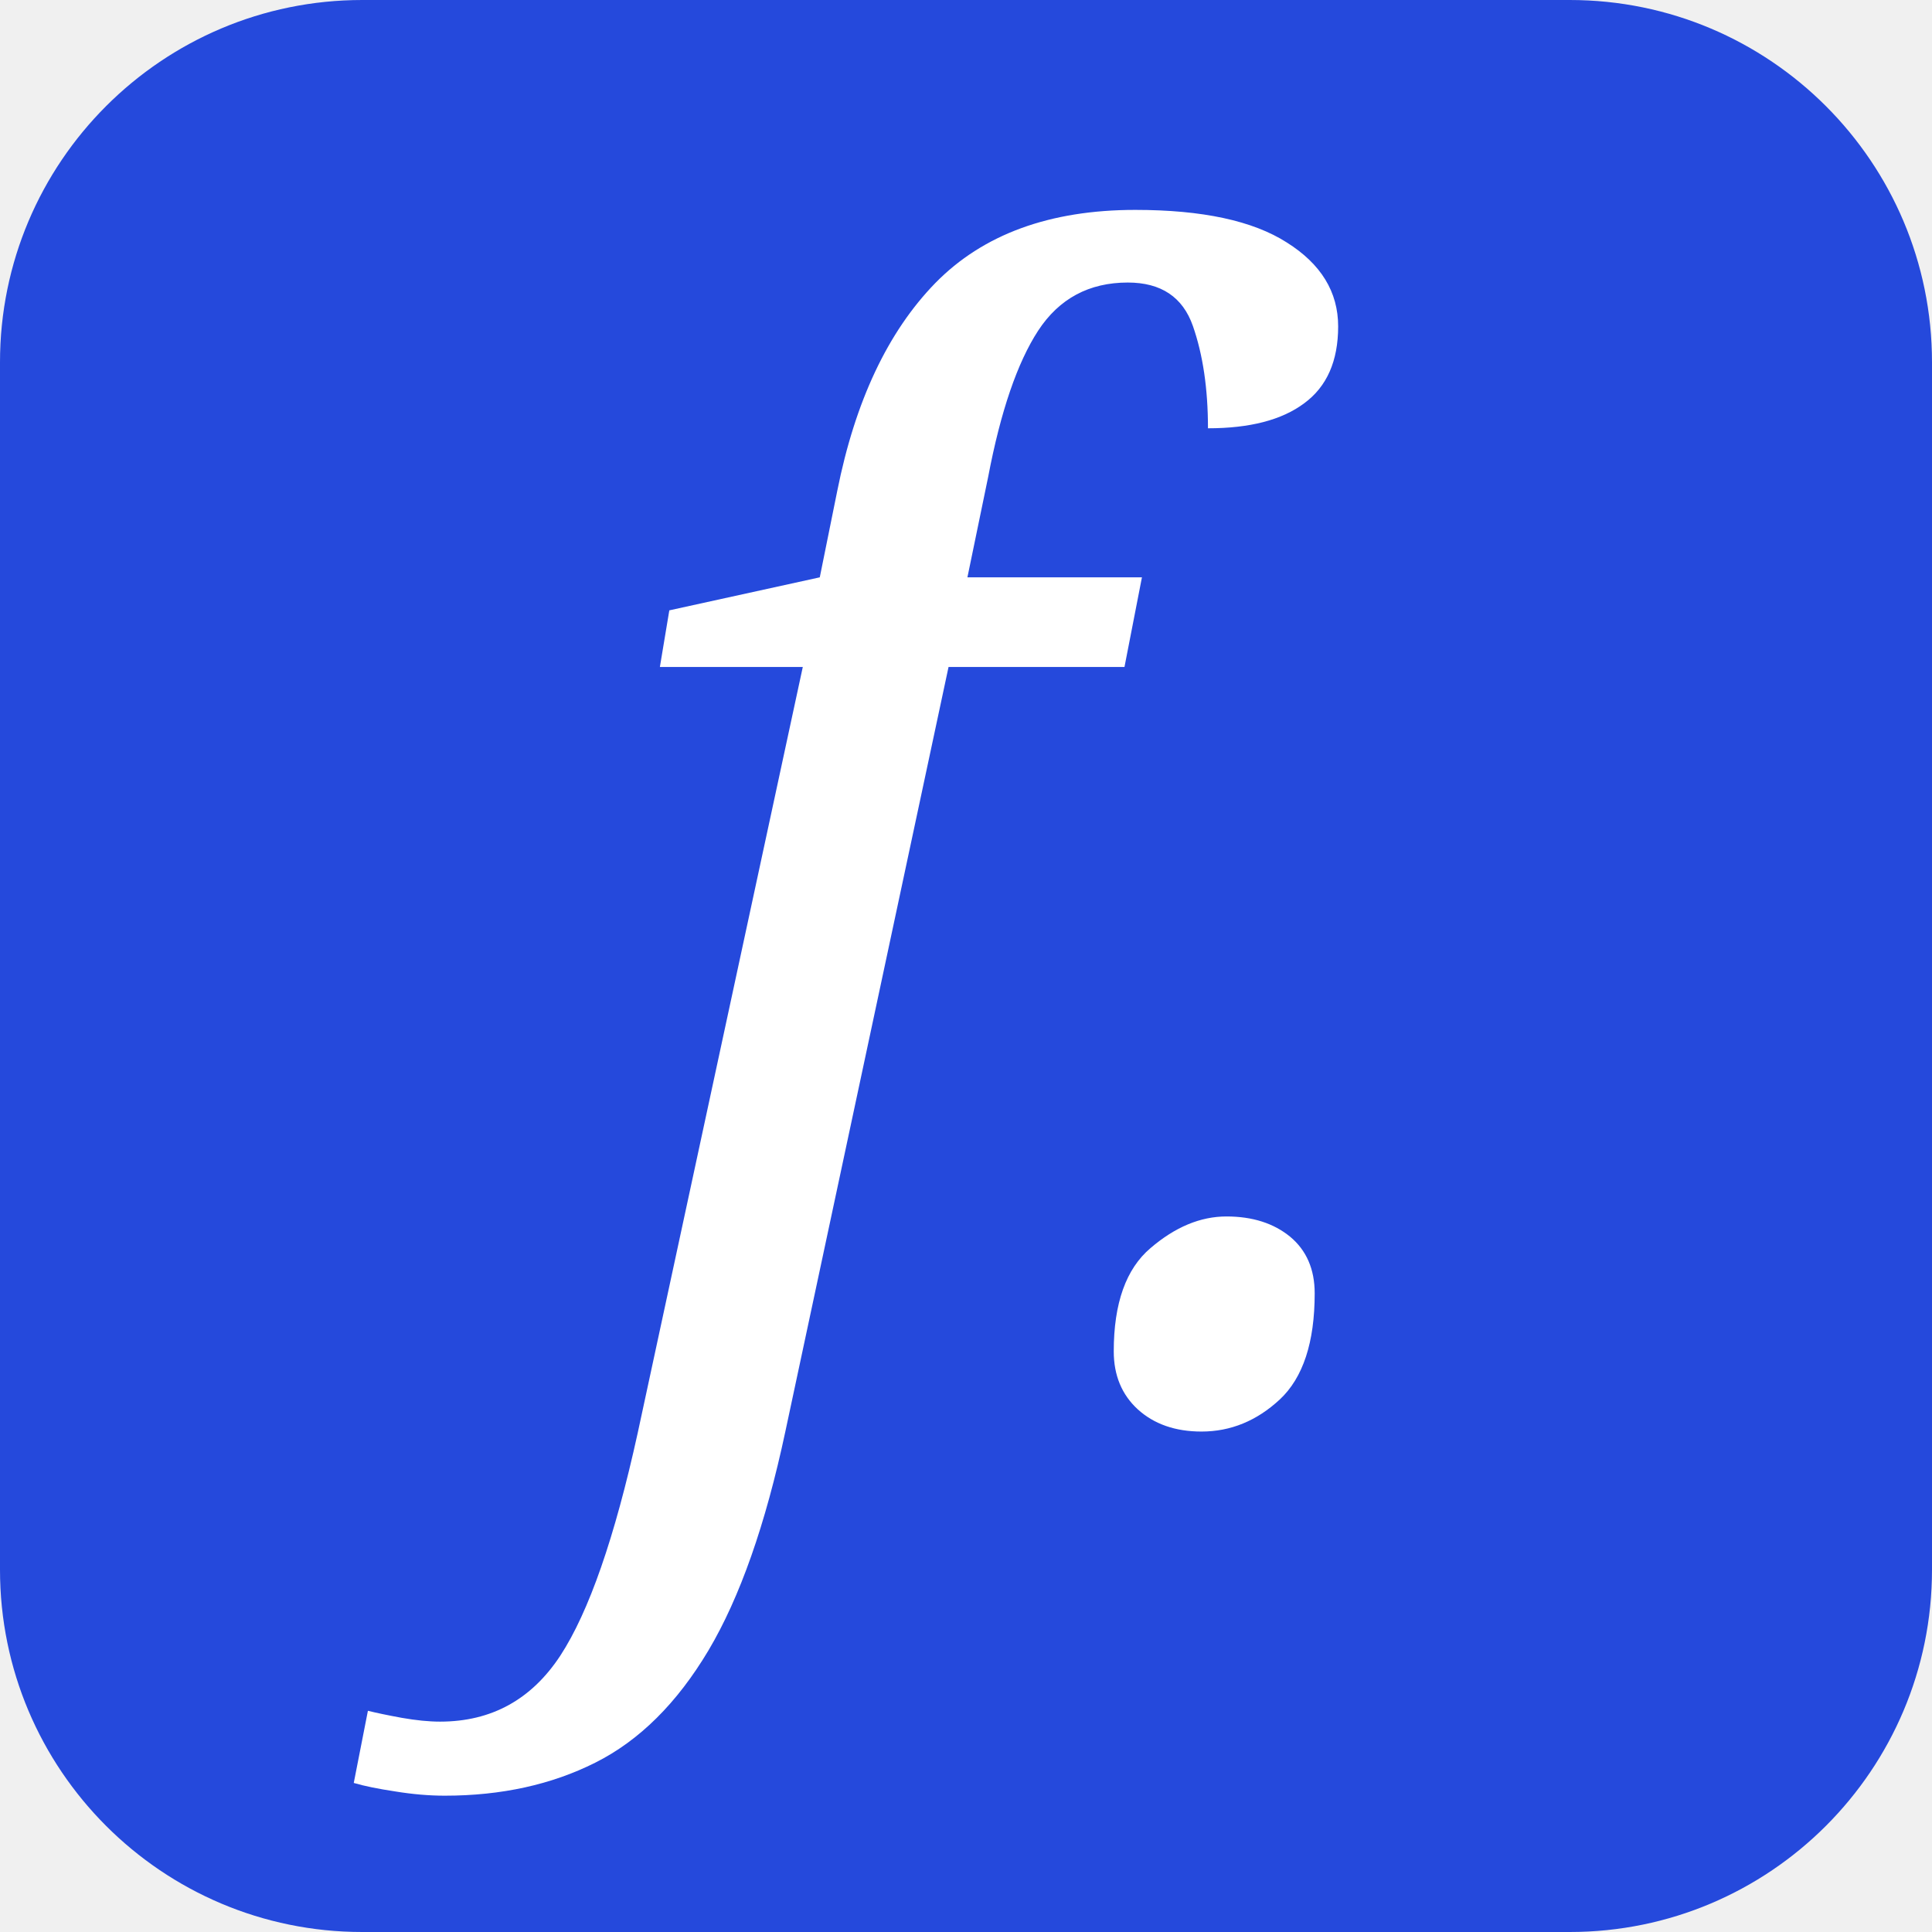
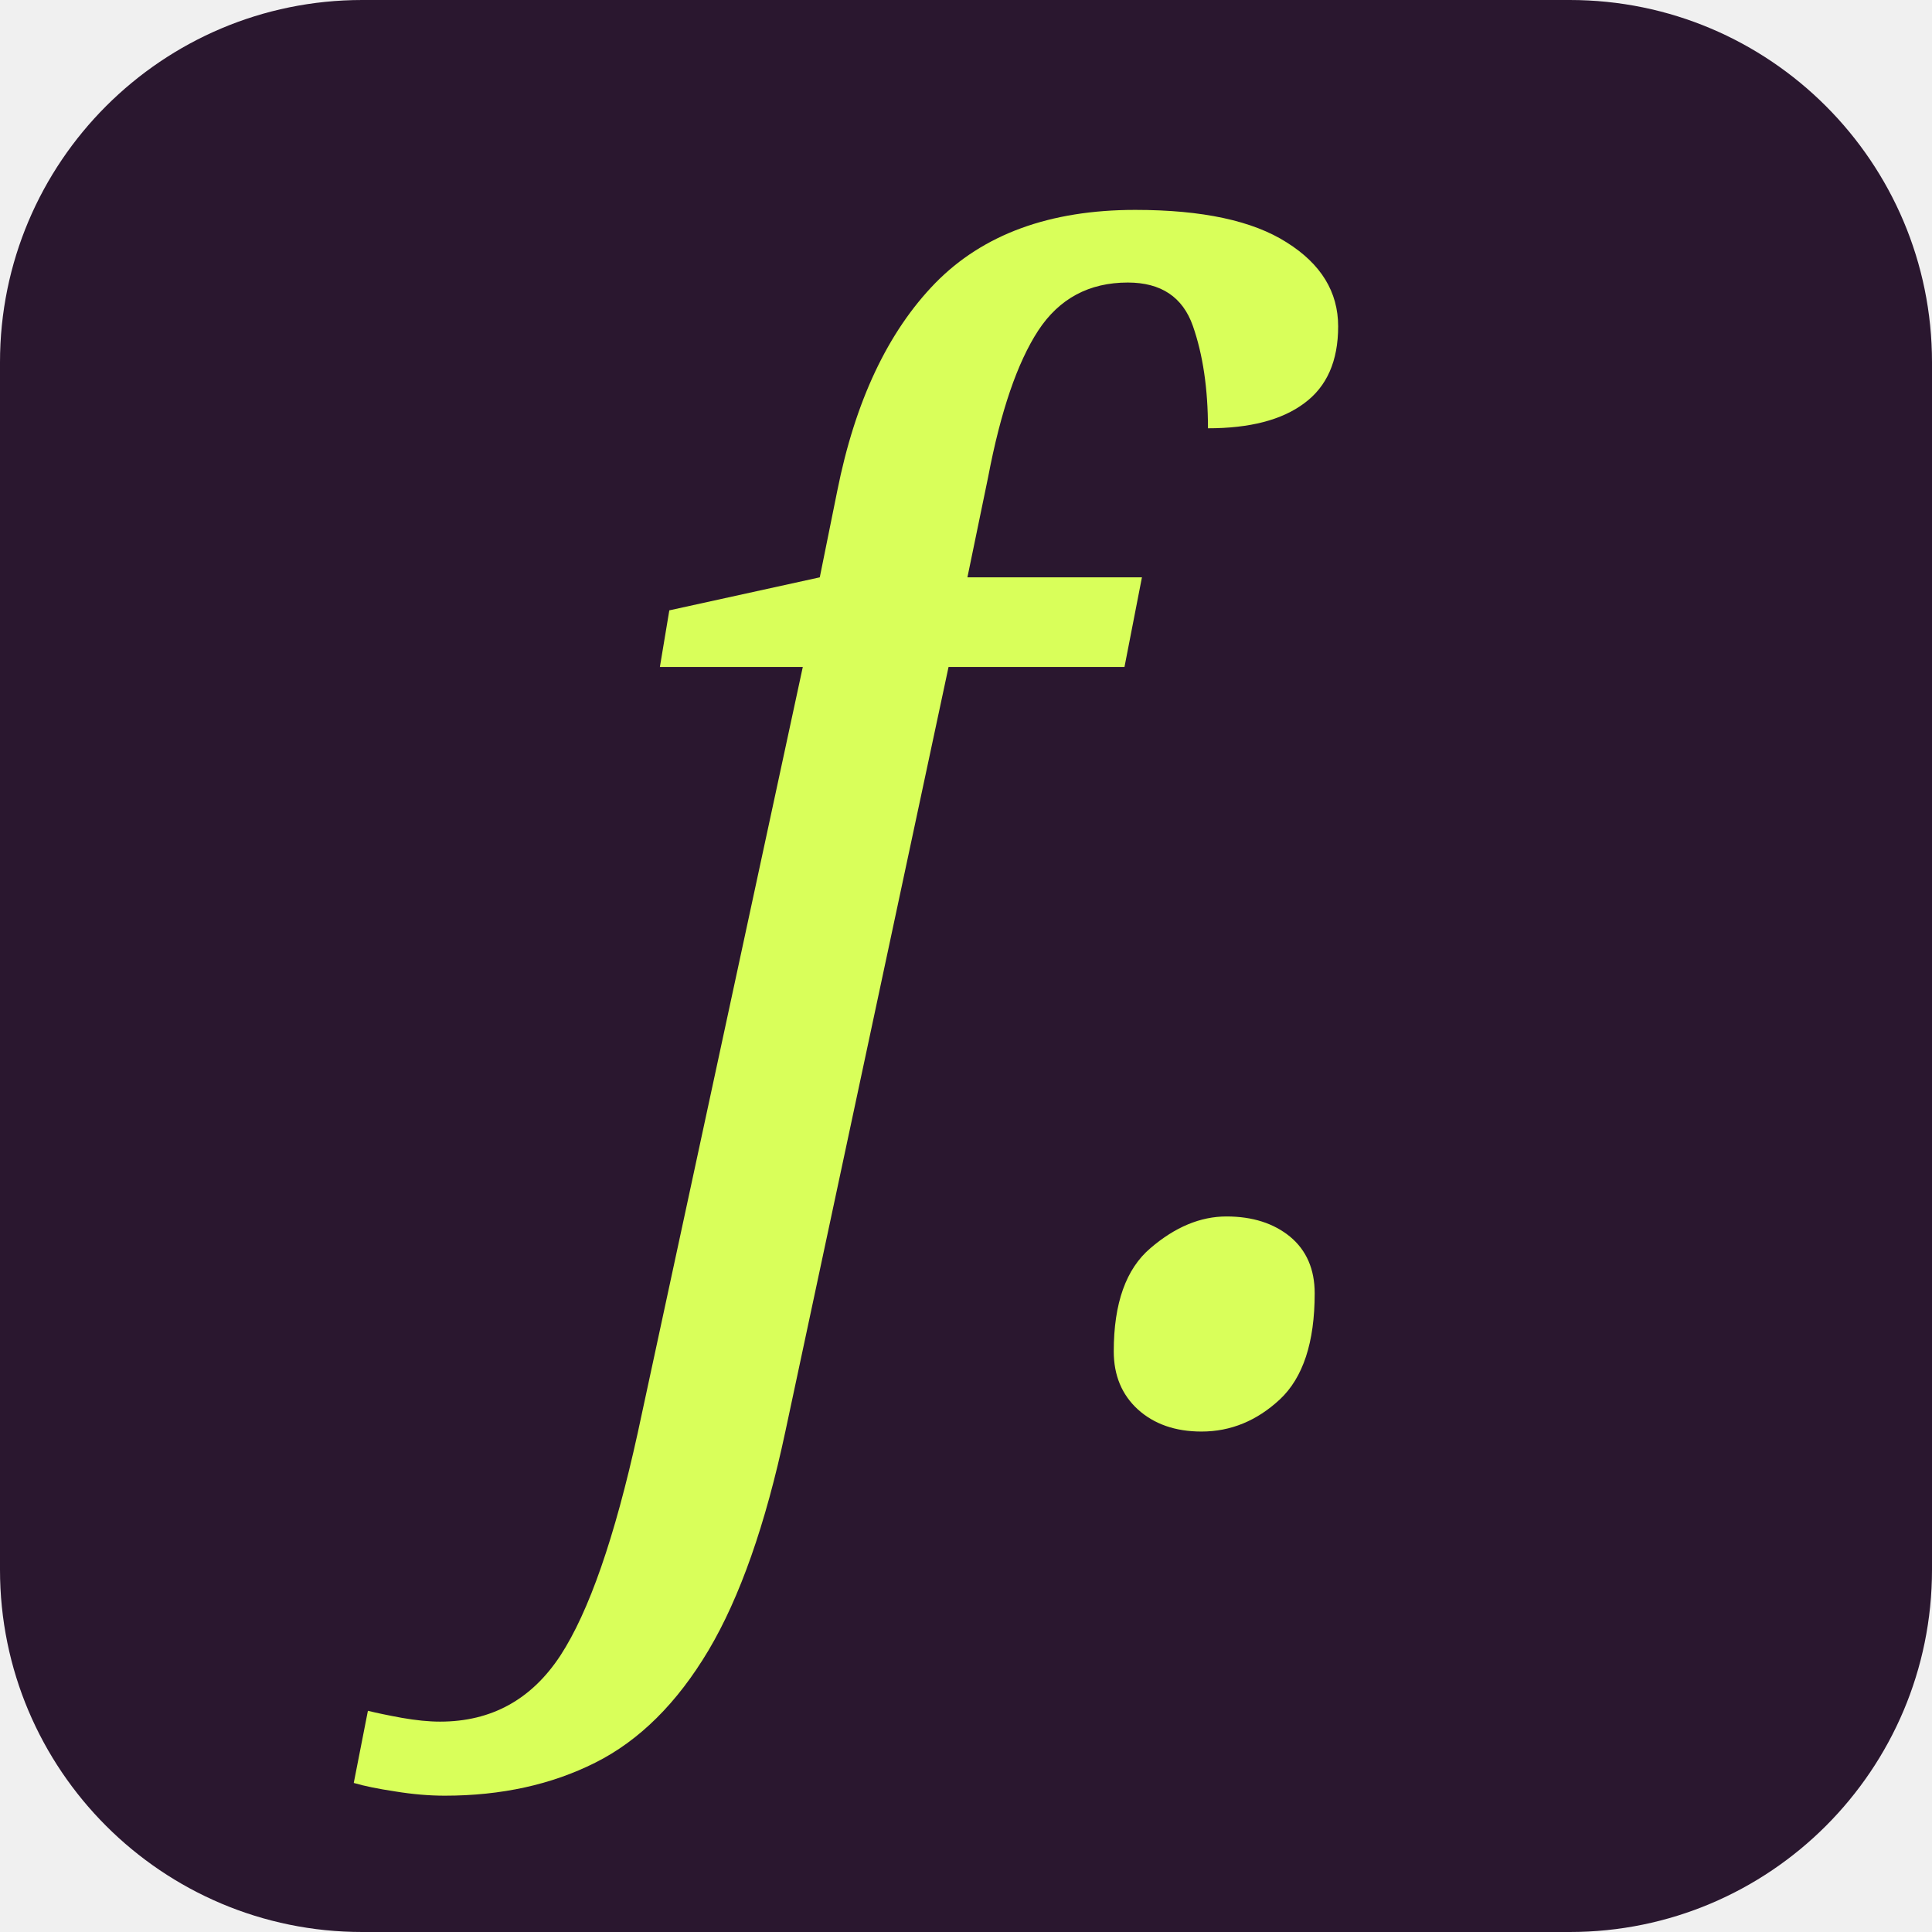
<svg xmlns="http://www.w3.org/2000/svg" viewBox="0 0 64 64">
-   <rect width="64" height="64" rx="12" fill="#2549dc" />
-   <text x="19" y="47" fill="#fff" font-family="Georgia,serif" font-style="italic" font-size="52">f.</text>
+   <rect width="64" height="64" rx="12" fill="#2a172f" />
+   <text x="19" y="47" fill="#d9ff5a" font-family="Georgia,serif" font-style="italic" font-size="52">f.</text>
</svg>
